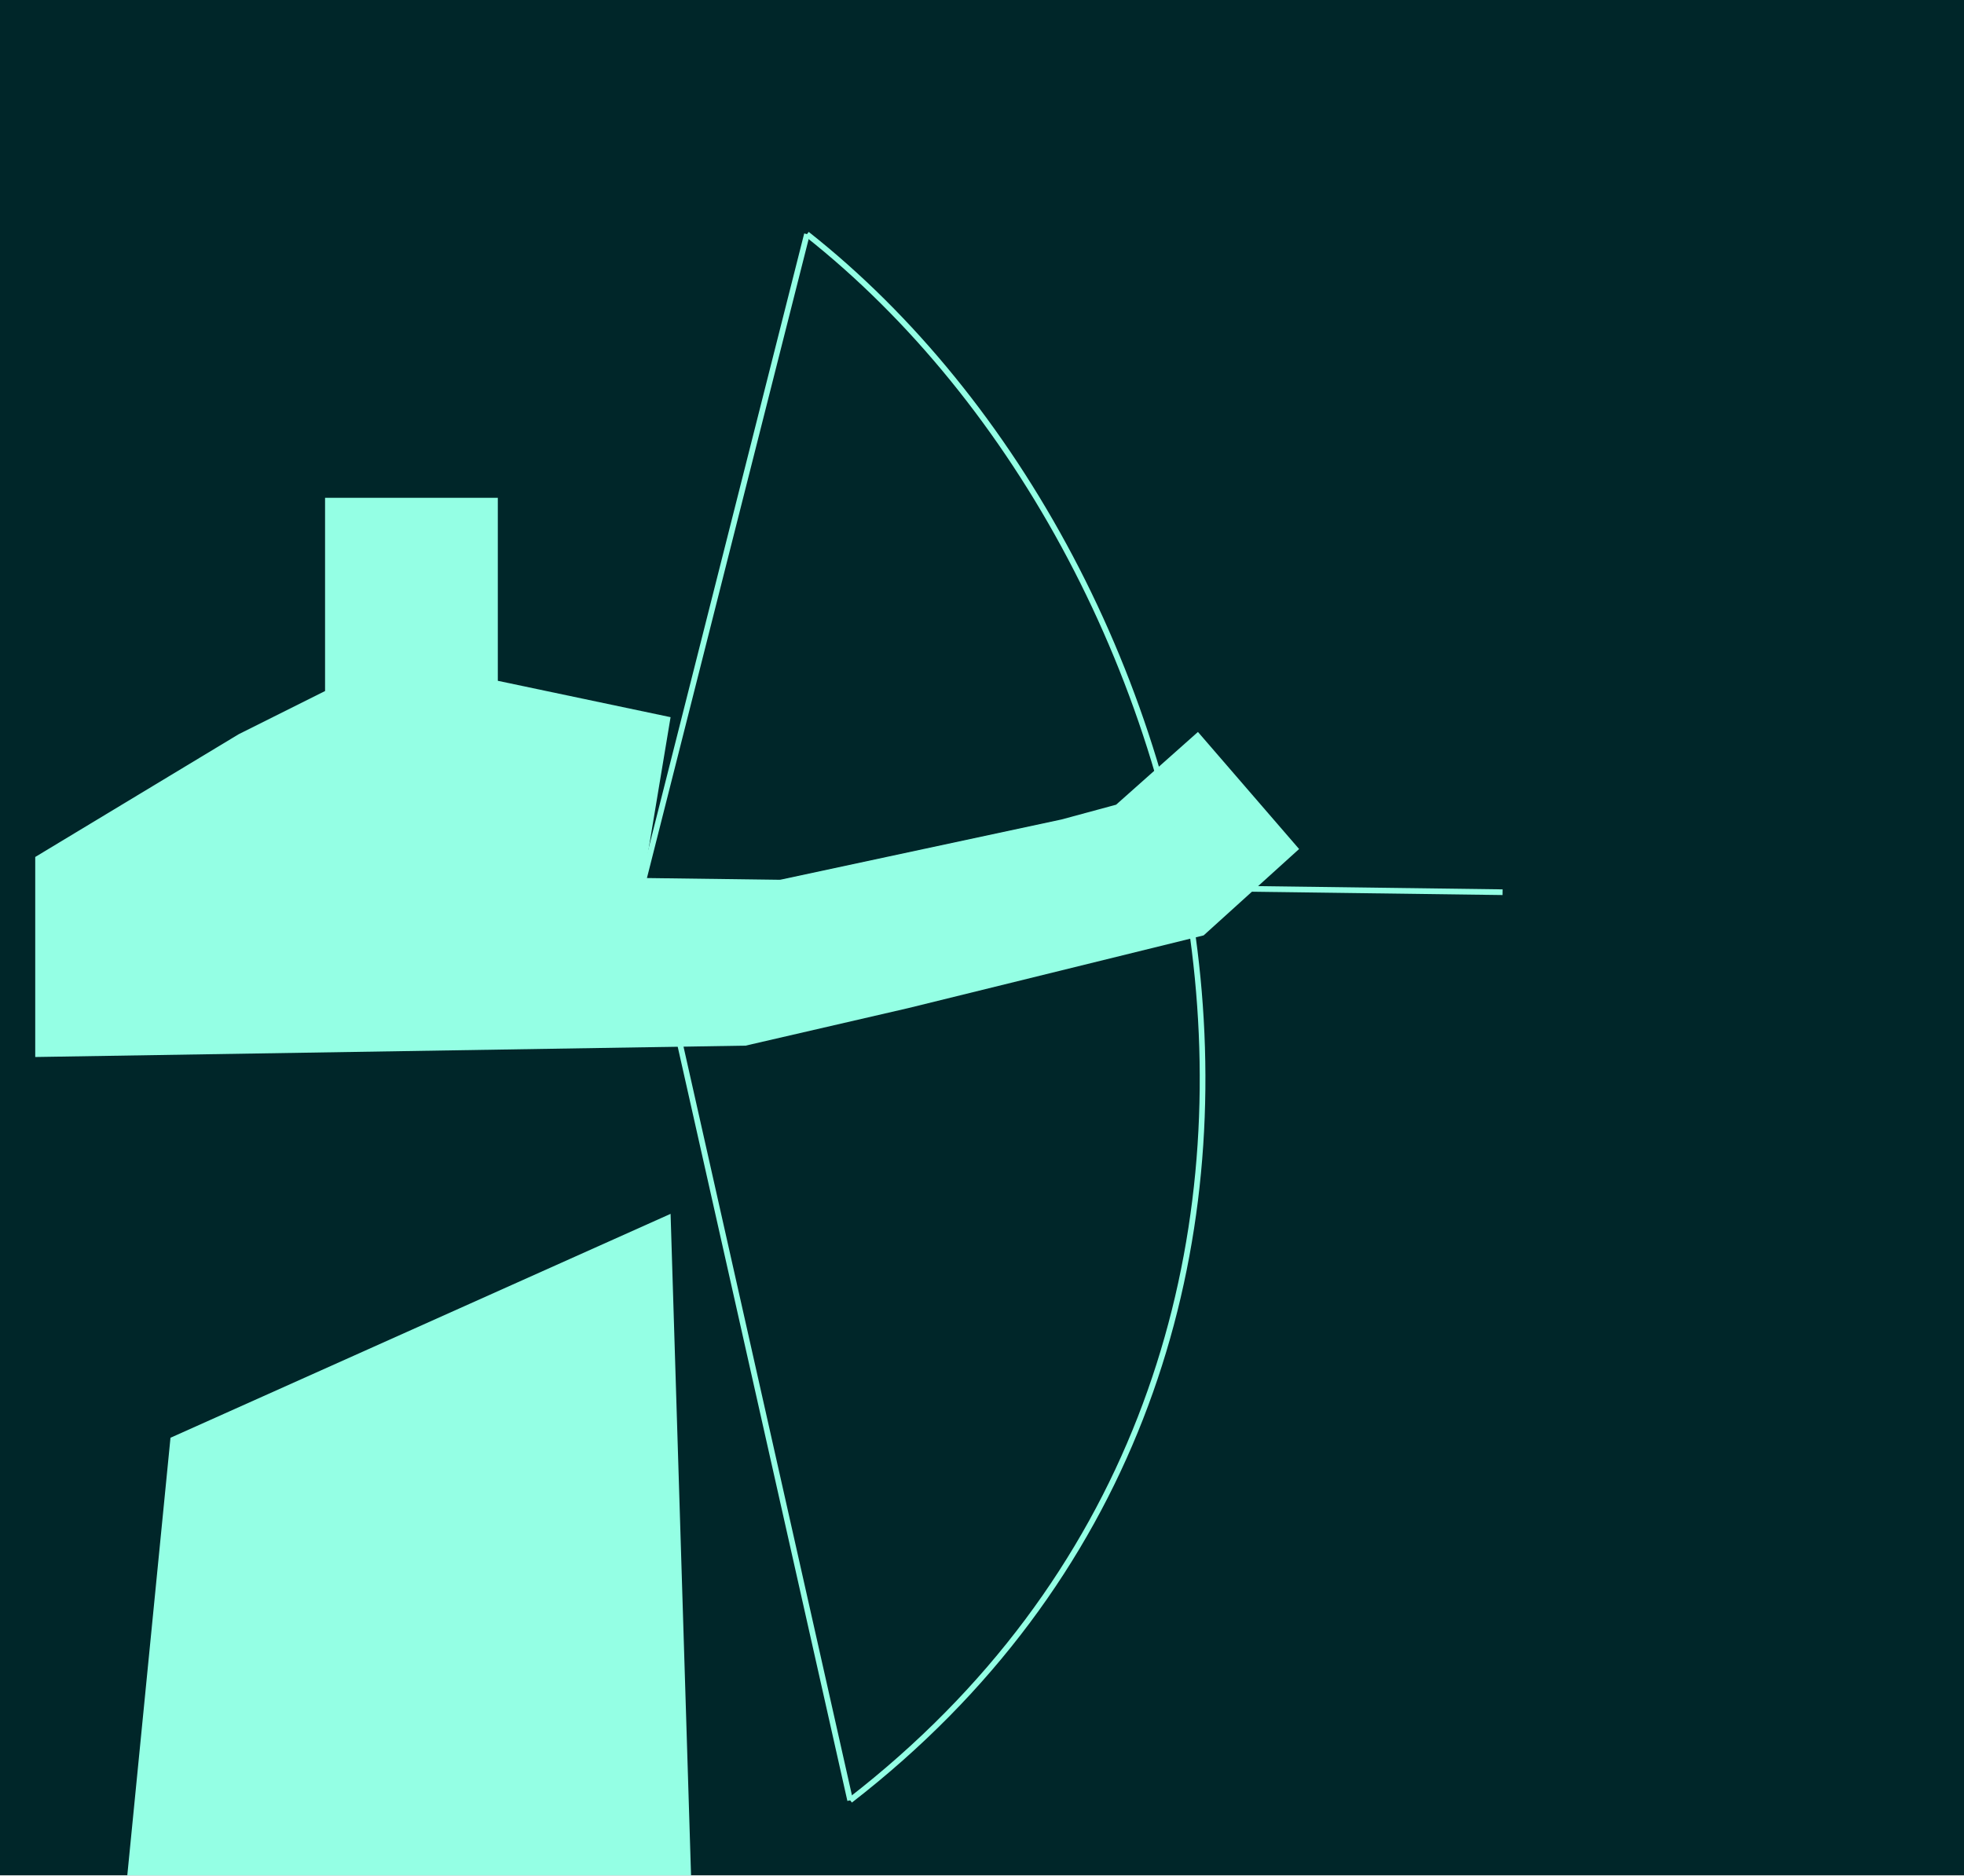
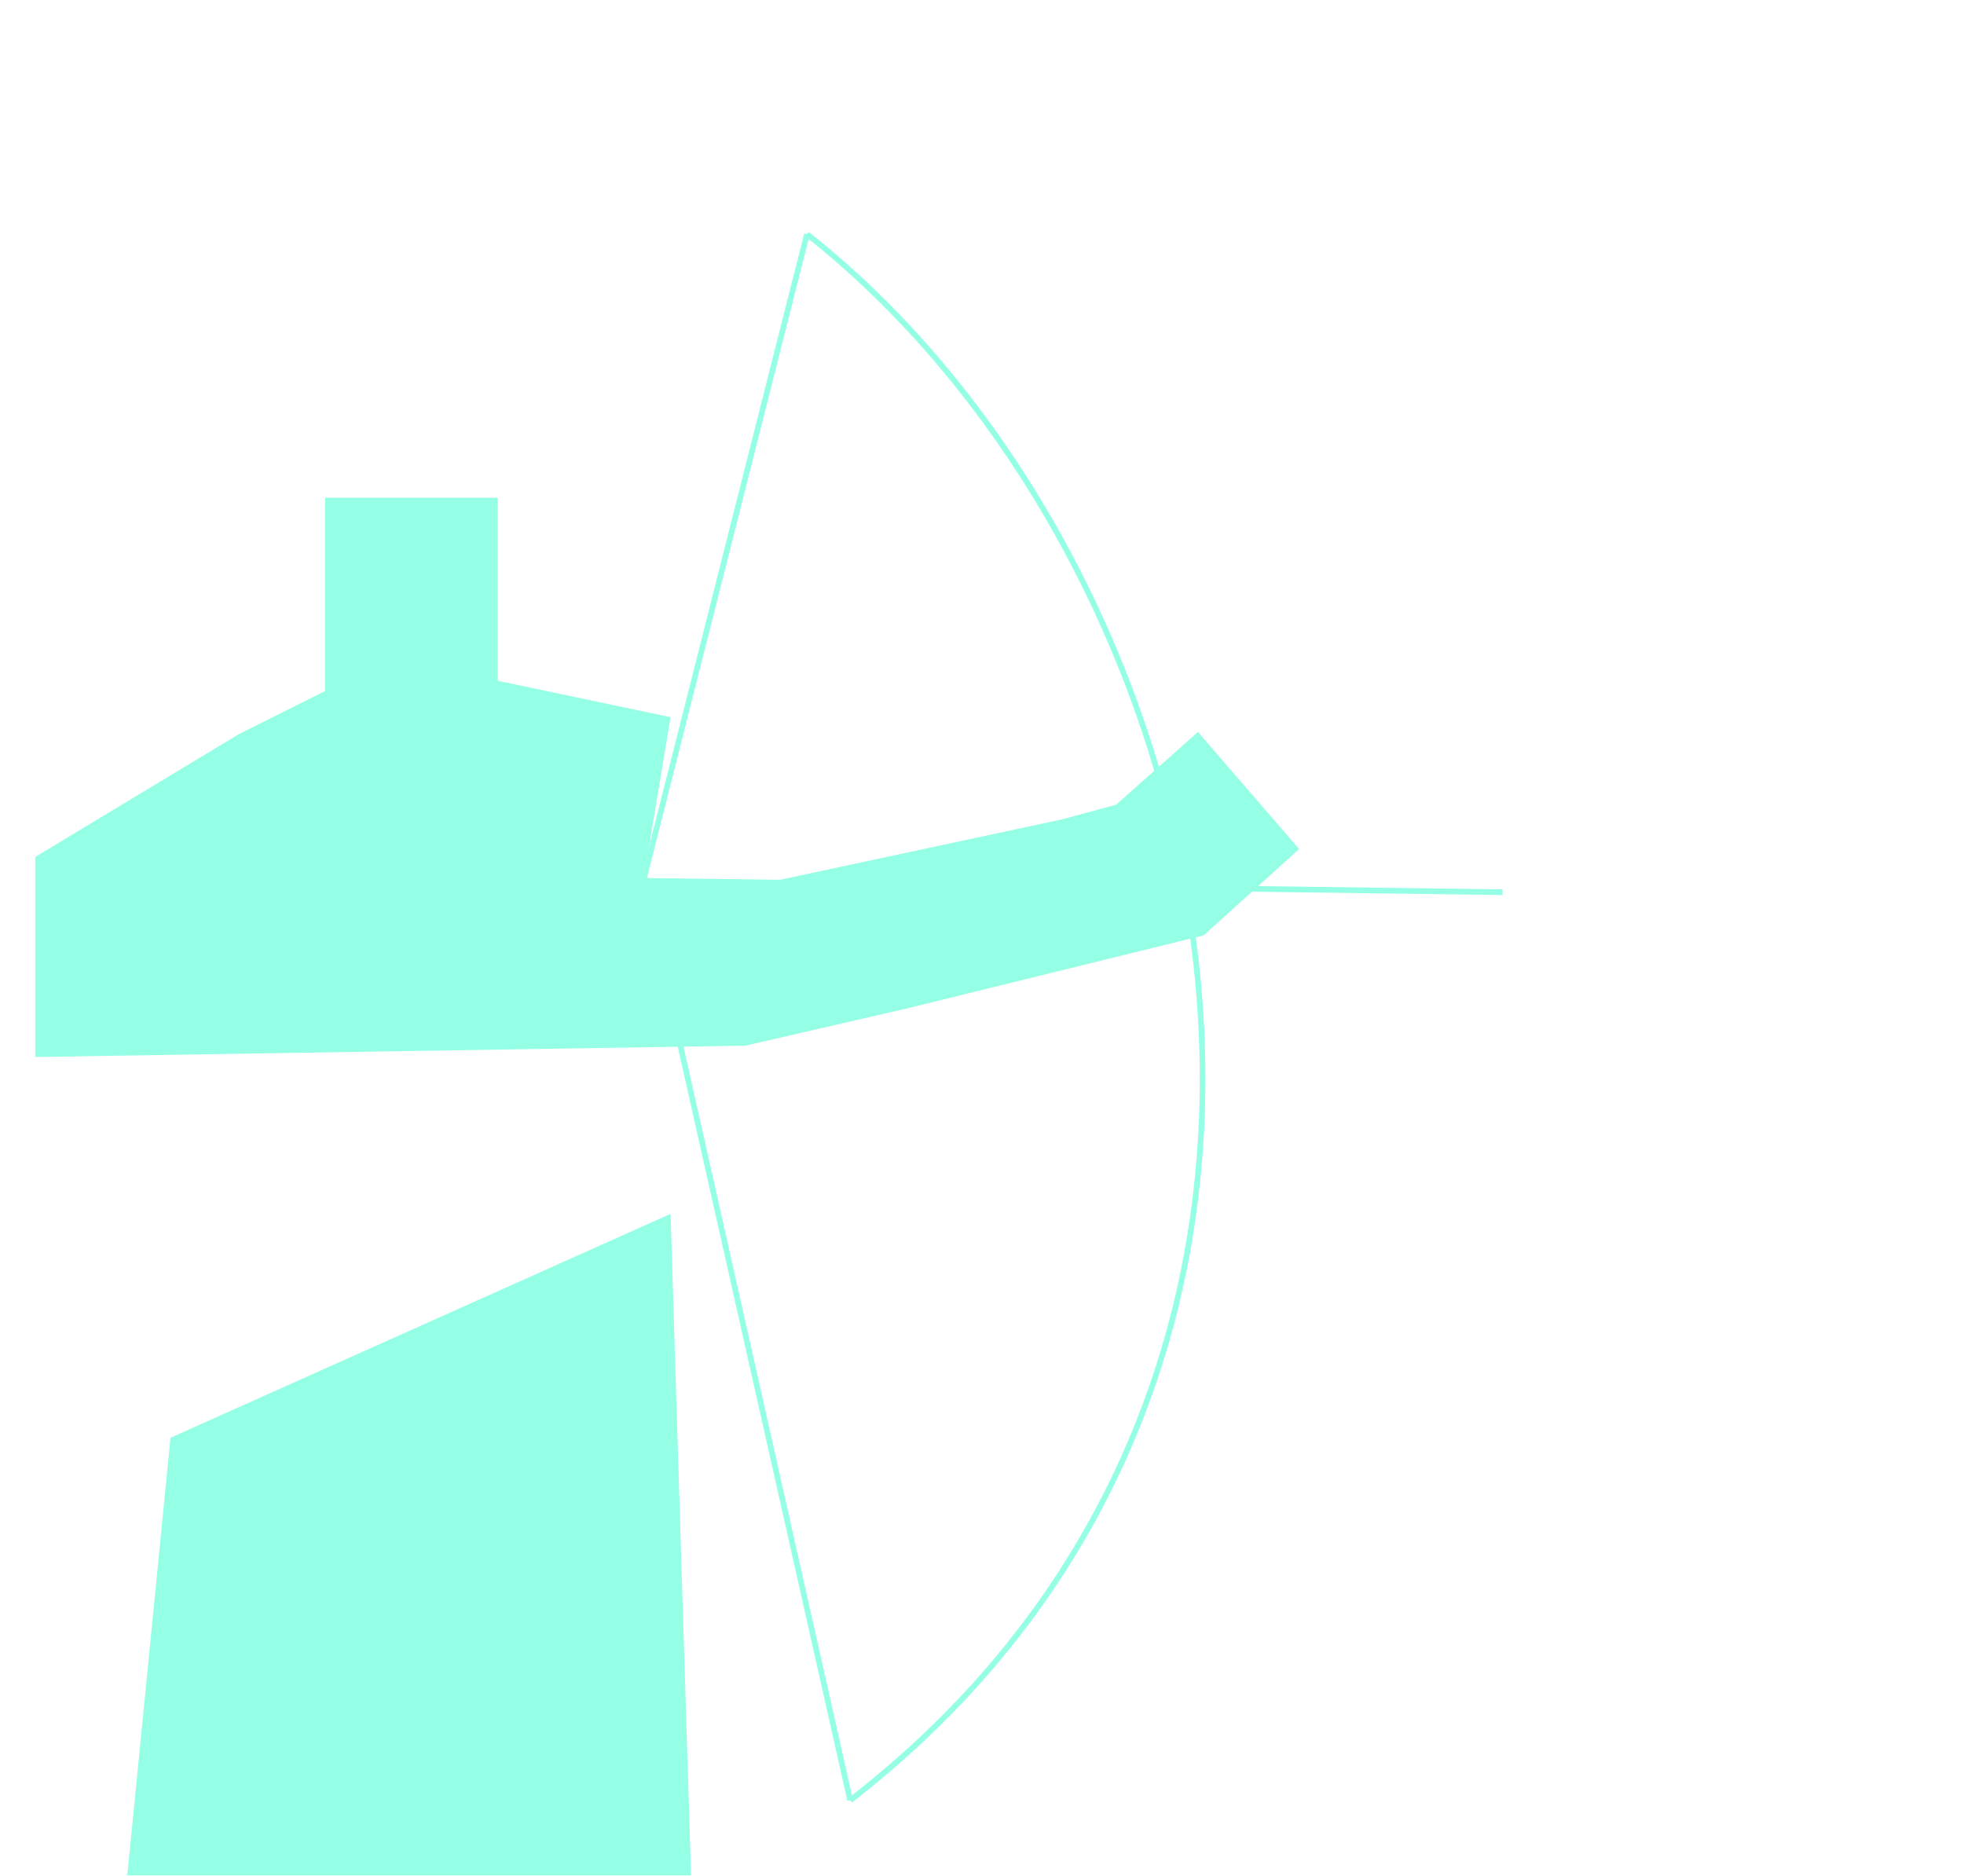
<svg xmlns="http://www.w3.org/2000/svg" viewBox="0 0 1728 1650" width="1728" height="1650" preserveAspectRatio="xMidYMid meet" role="img" aria-labelledby="goal-mobile-title goal-mobile-desc">
  <style>
    .aqua-fill { fill: #94ffe4; }
    .aqua-line {
      fill: none;
      stroke: #94ffe4;
      stroke-width: 5;
      stroke-linecap: butt;
      stroke-linejoin: miter;
      vector-effect: non-scaling-stroke;
    }
    .dark-line {
      fill: none;
      stroke: #002629;
      stroke-width: 3;
      vector-effect: non-scaling-stroke;
    }
  </style>
-   <rect id="goal-background" width="1728" height="1650" fill="#002629" />
  <g id="goal-target" data-animate="target" transform="translate(820 0)" transform-origin="1570px 900px">
    <ellipse id="goal-target-body" class="aqua-fill" cx="1570" cy="900" rx="454" ry="770" />
    <ellipse id="goal-target-ring-outer" class="dark-line" cx="1542" cy="900" rx="358" ry="650" />
    <ellipse id="goal-target-ring-inner" class="dark-line" cx="1514" cy="900" rx="238" ry="438" />
  </g>
  <g id="goal-archer" data-animate="archer" fill="#94ffe4">
    <path id="goal-upper-body" data-animate="upper-body" d="M31 754              L210 646              L286 608              L286 438              L438 438              L438 599              L590 631              L566 775              L682 775              L934 721              L982 708              L1054 644              L1143 747              L1059 823              L799 887              L656 920              L31 930 Z" />
    <path id="goal-lower-body" data-animate="lower-body" d="M112 1650 L150 1265 L590 1068 L608 1650 Z" />
  </g>
  <path id="goal-bow" data-animate="bow" class="aqua-line" d="M710 206 C1080 498 1244 1200 748 1584" />
  <g id="goal-string" data-animate="string" class="aqua-line">
    <line id="goal-string-top" x1="710" y1="206" x2="566" y2="775" />
    <line id="goal-string-bottom" x1="748" y1="1584" x2="566" y2="775" />
  </g>
  <g id="goal-arrow" data-animate="arrow" transform-origin="566px 775px">
    <line id="goal-arrow-shaft" class="aqua-line" x1="566" y1="775" x2="1322" y2="785" />
  </g>
  <g id="goal-rig-guides" fill="none" opacity="0" pointer-events="none">
    <circle id="goal-bow-top-anchor" cx="710" cy="206" r="2" />
    <circle id="goal-string-hand-anchor" cx="566" cy="775" r="2" />
    <circle id="goal-bow-bottom-anchor" cx="748" cy="1584" r="2" />
    <circle id="goal-target-impact-anchor" cx="1322" cy="785" r="2" />
  </g>
</svg>
